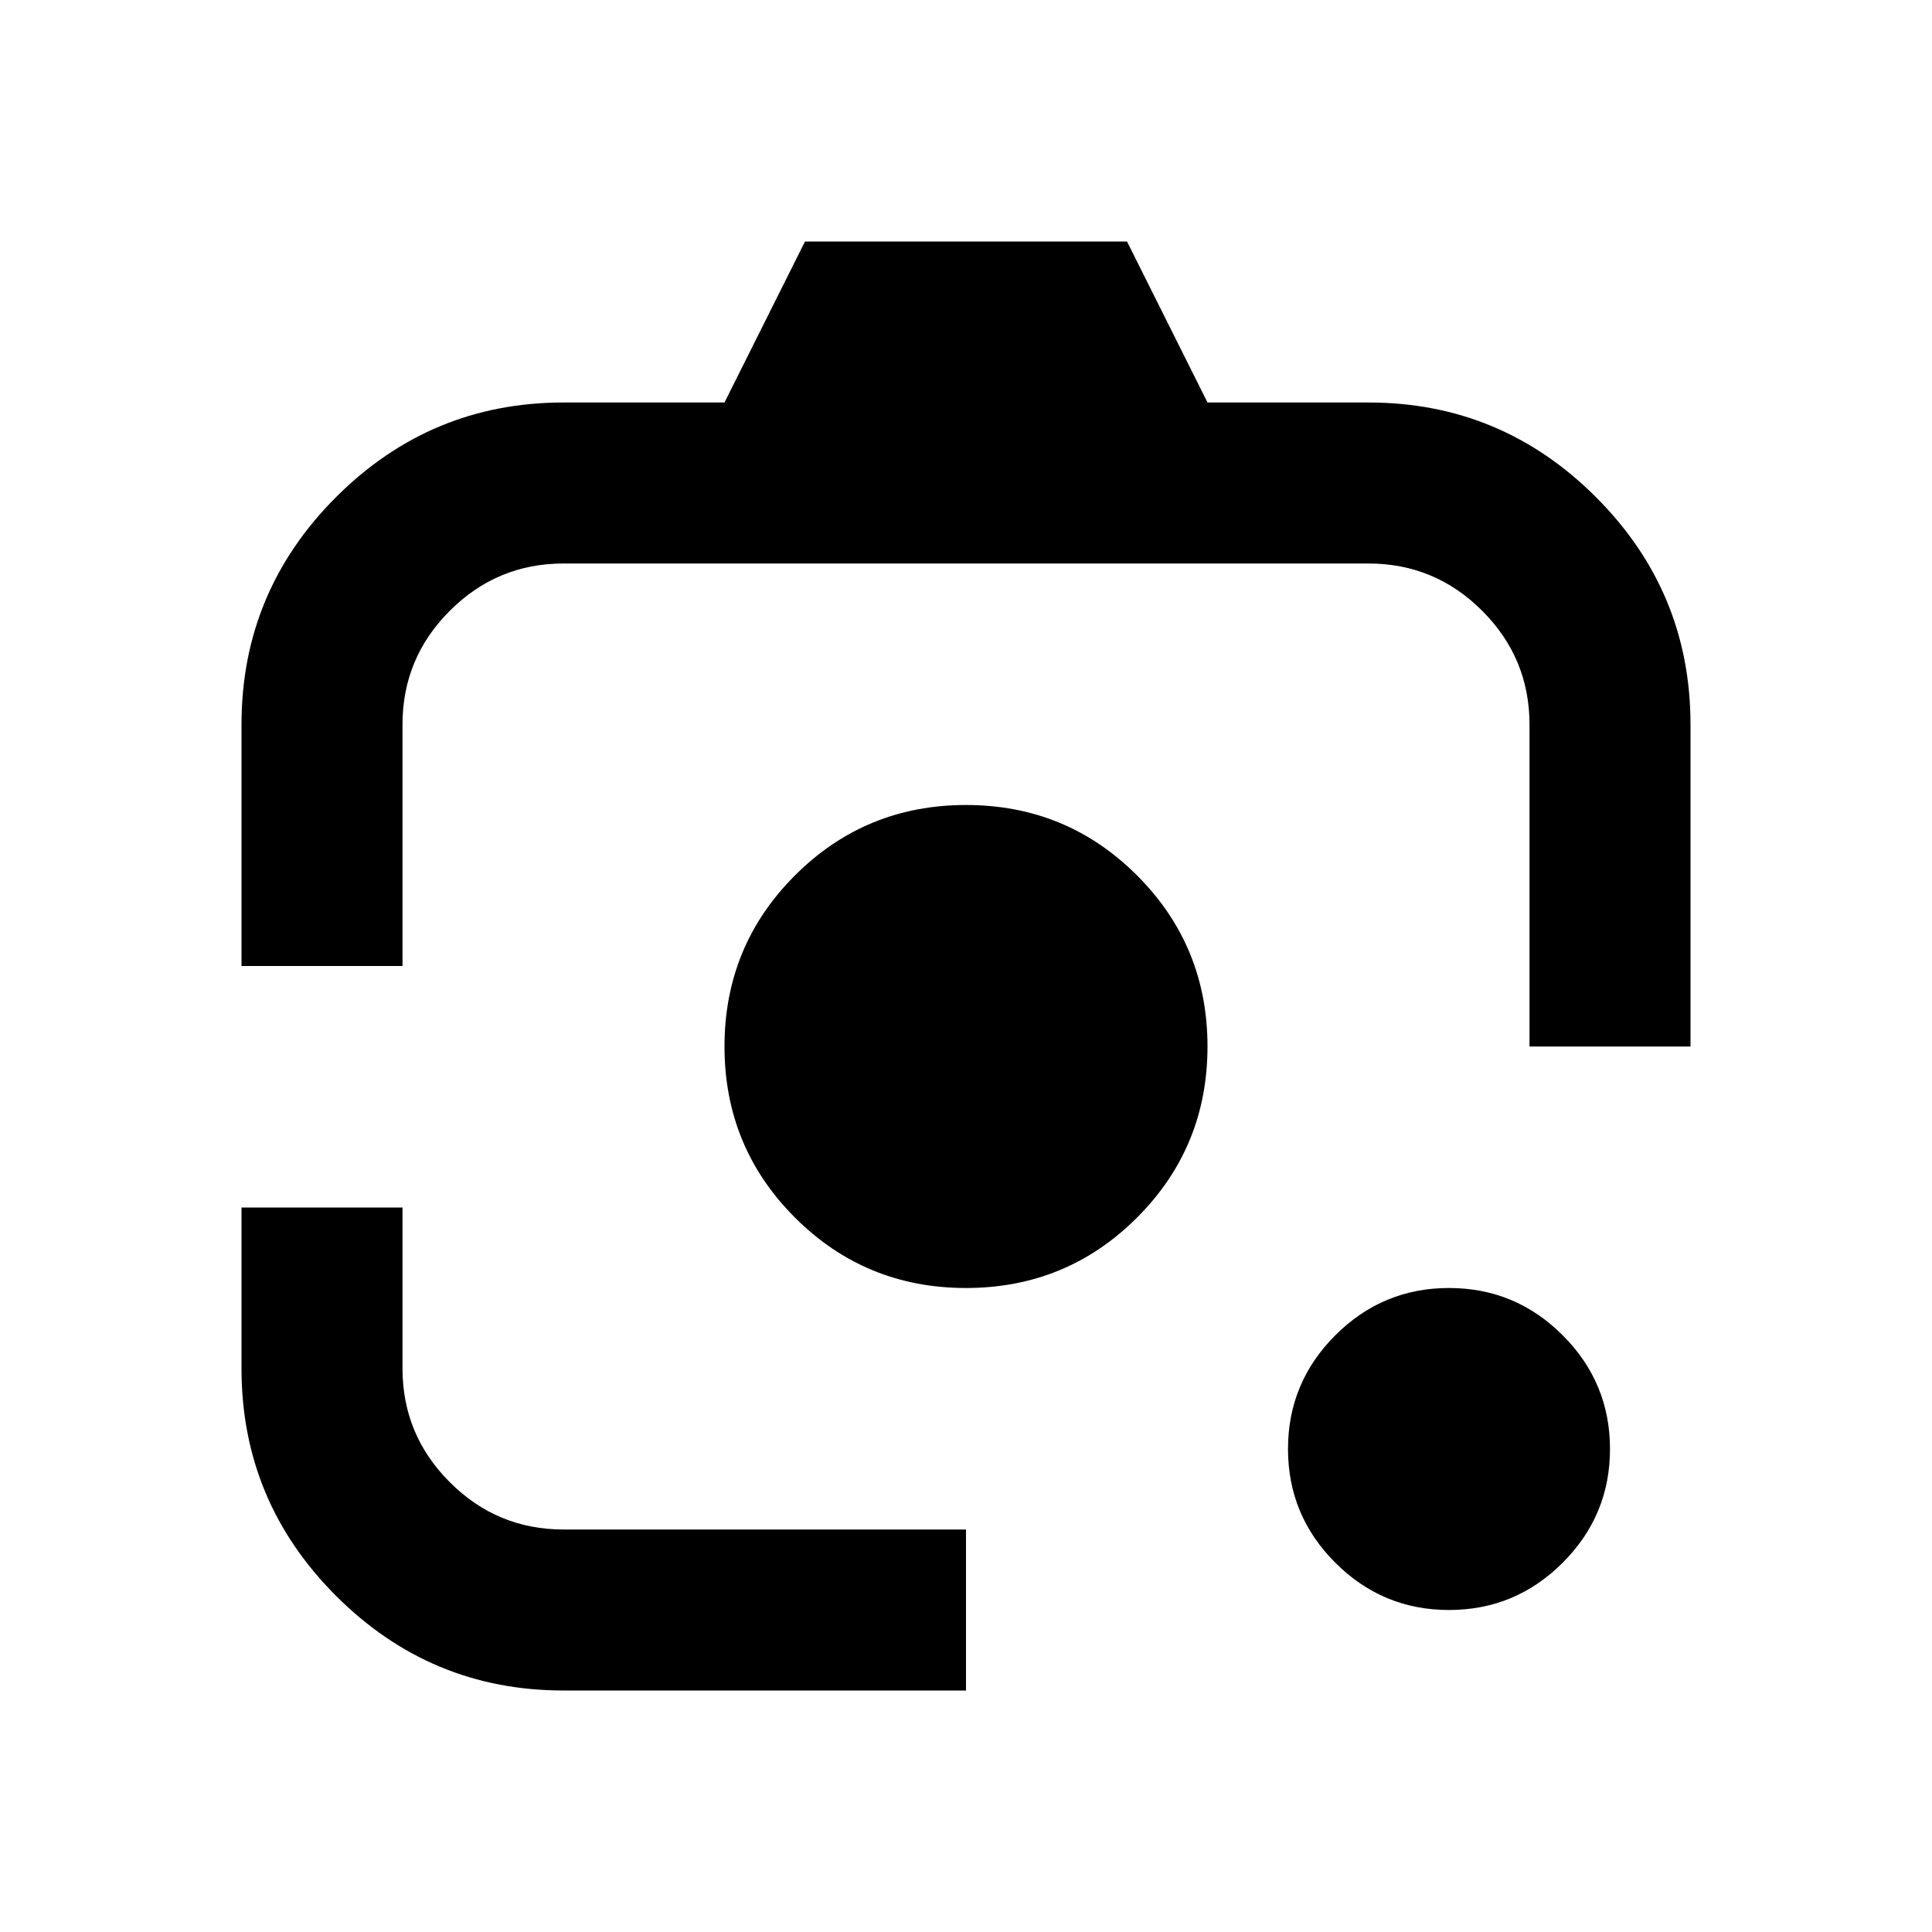
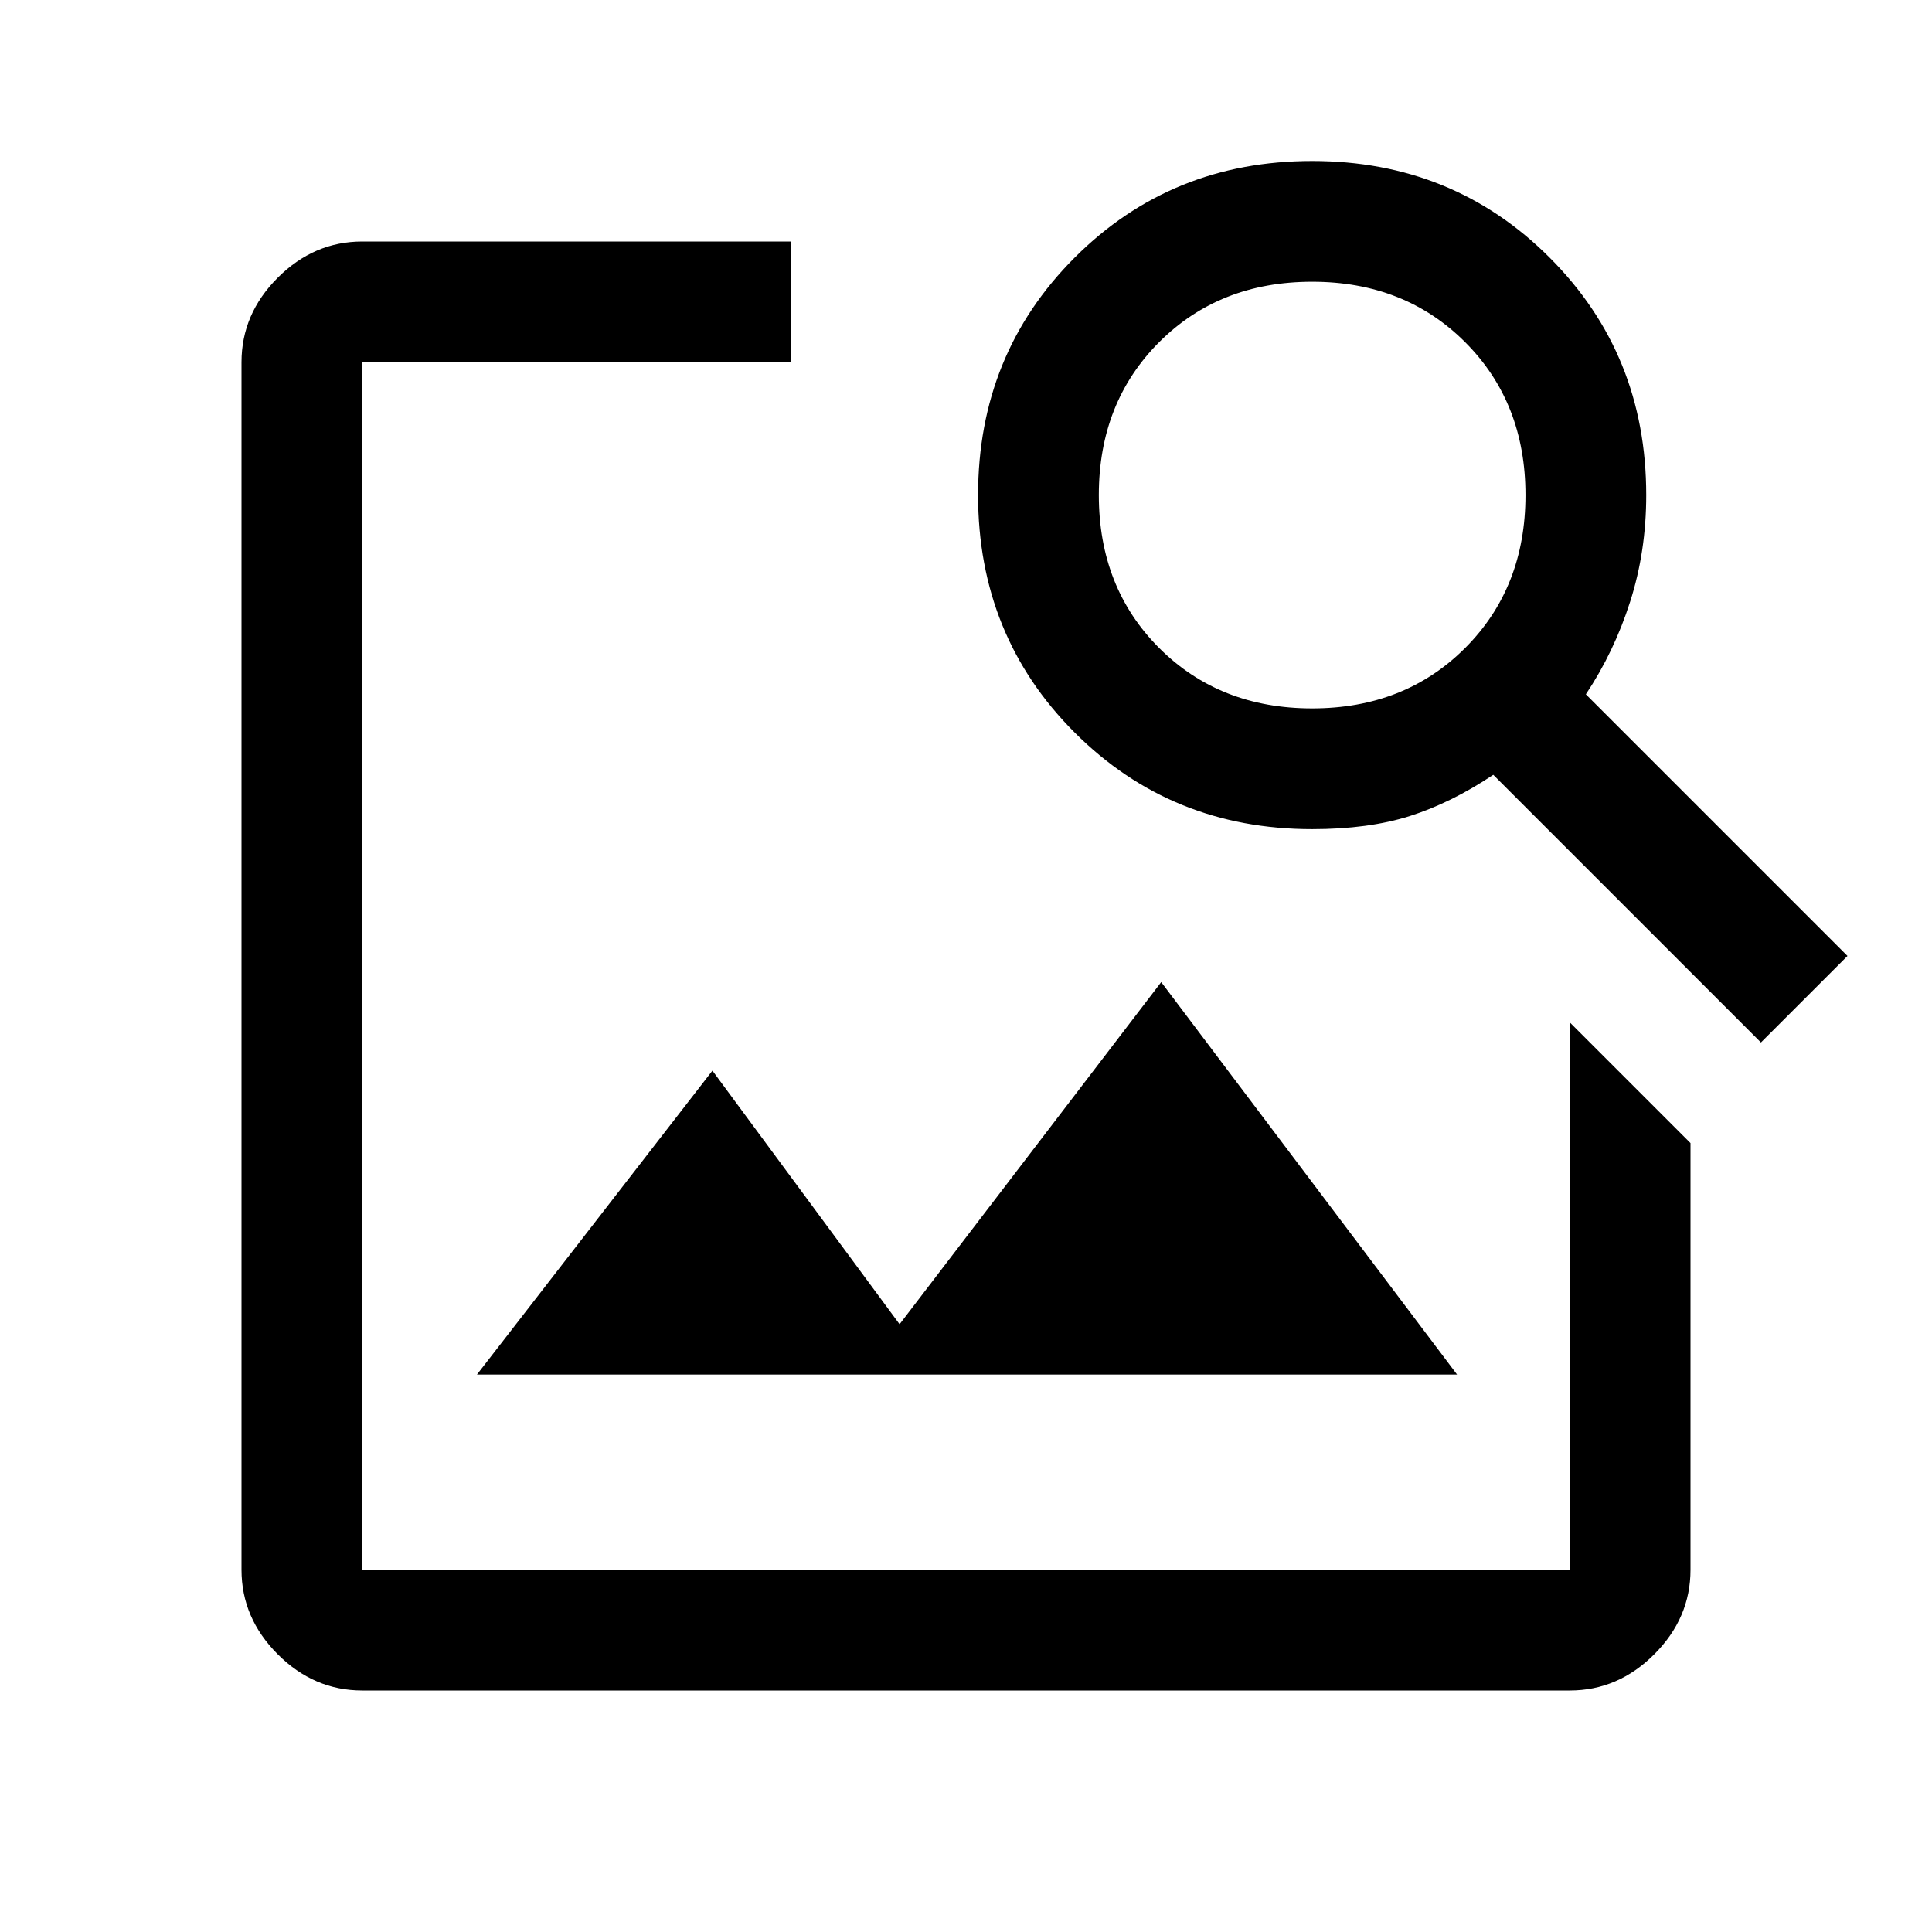
<svg xmlns="http://www.w3.org/2000/svg" class="Gdd5U" focusable="false" viewBox="0 -960 960 960">
-   <path fill="#000000" d="M480-320q-50 0-85-35t-35-85q0-50 35-85t85-35q50 0 85 35t35 85q0 50-35 85t-85 35Zm240 160q-33 0-56.5-23.5T640-240q0-33 23.5-56.5T720-320q33 0 56.5 23.5T800-240q0 33-23.5 56.5T720-160Zm-440 40q-66 0-113-47t-47-113v-80h80v80q0 33 23.5 56.5T280-200h200v80H280Zm480-320v-160q0-33-23.5-56.5T680-680H280q-33 0-56.5 23.5T200-600v120h-80v-120q0-66 47-113t113-47h80l40-80h160l40 80h80q66 0 113 47t47 113v160h-80Z">
+   <path fill="#000000" d="M237-277h487L577-472 447-302l-93-126-117 151Zm-57 157q-24 0-42-18t-18-42v-600q0-24 18-42t42-18h213v60H180v600h600v-272l60 60v212q0 24-18 42t-42 18H180Zm300-360Zm395 38L742-575q-21 14-41.5 20.5T652-548q-70 0-118-48t-48-118q0-70 48-118t118-48q70 0 118 48t48 118q0 28-8 53t-22 46l130 130-43 43ZM652-608q46 0 76-30t30-76q0-46-30-76t-76-30q-46 0-76 30t-30 76q0 46 30 76t76 30Z">
    </path>
</svg>
